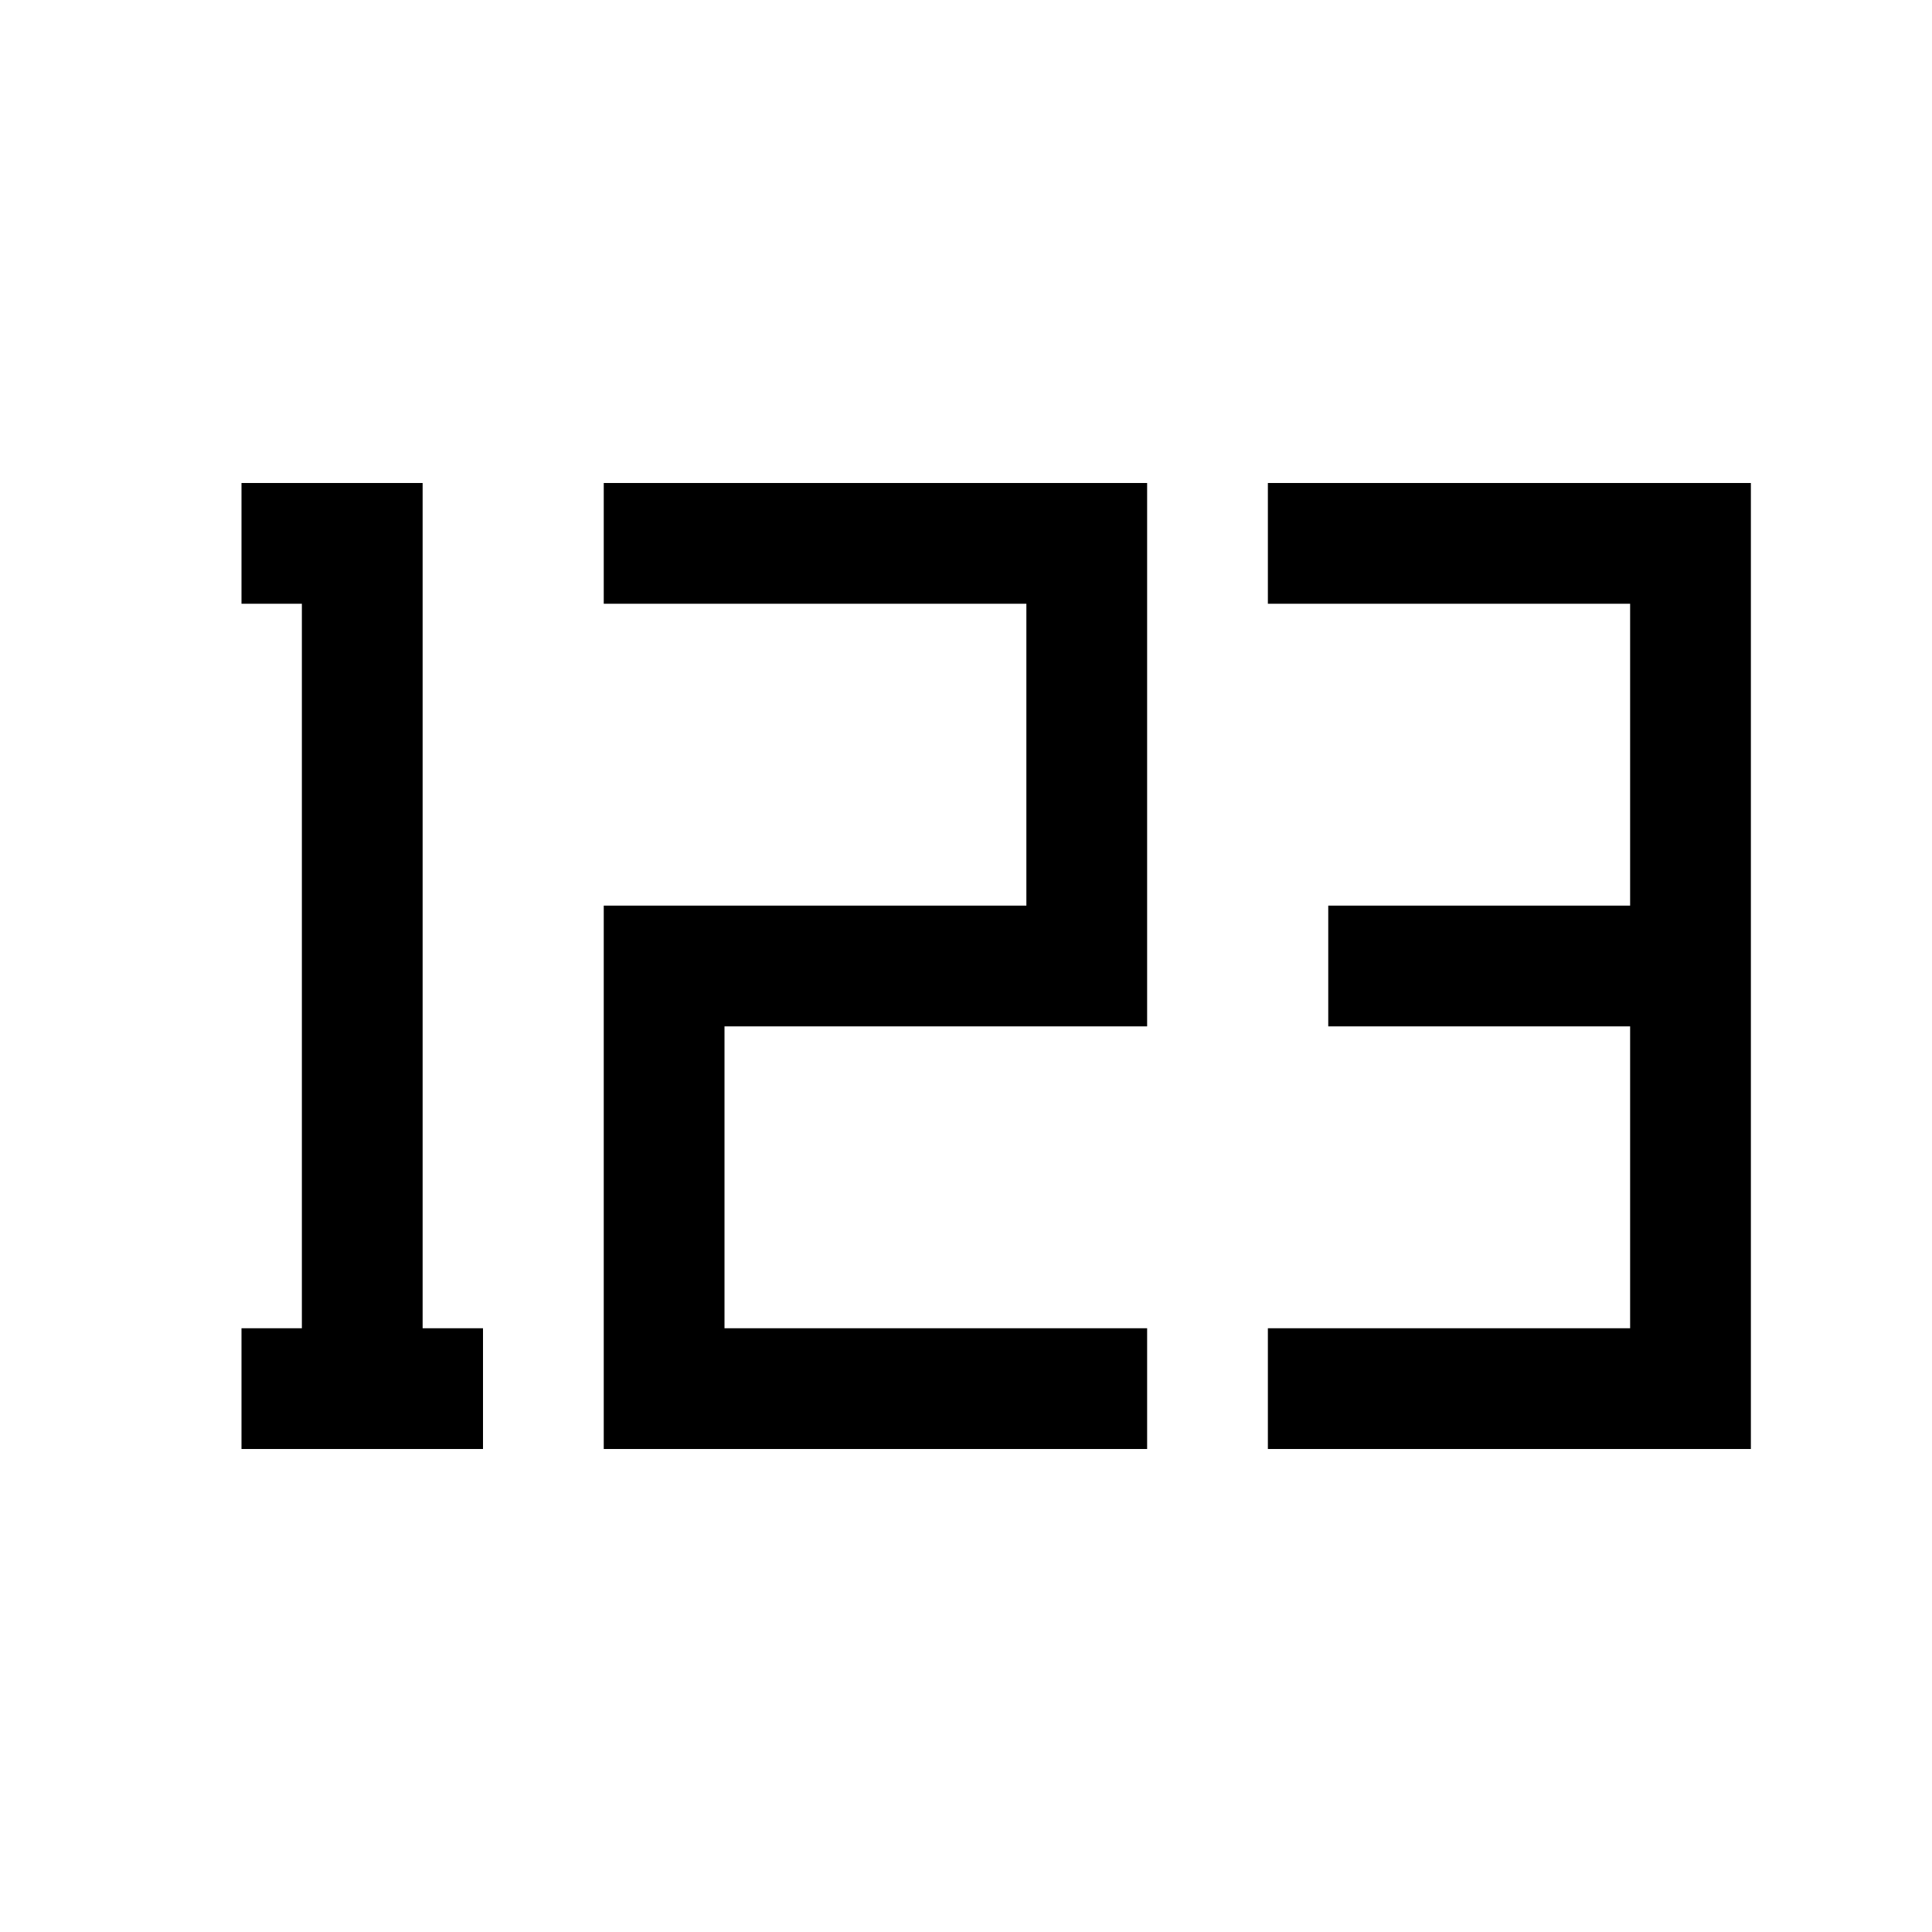
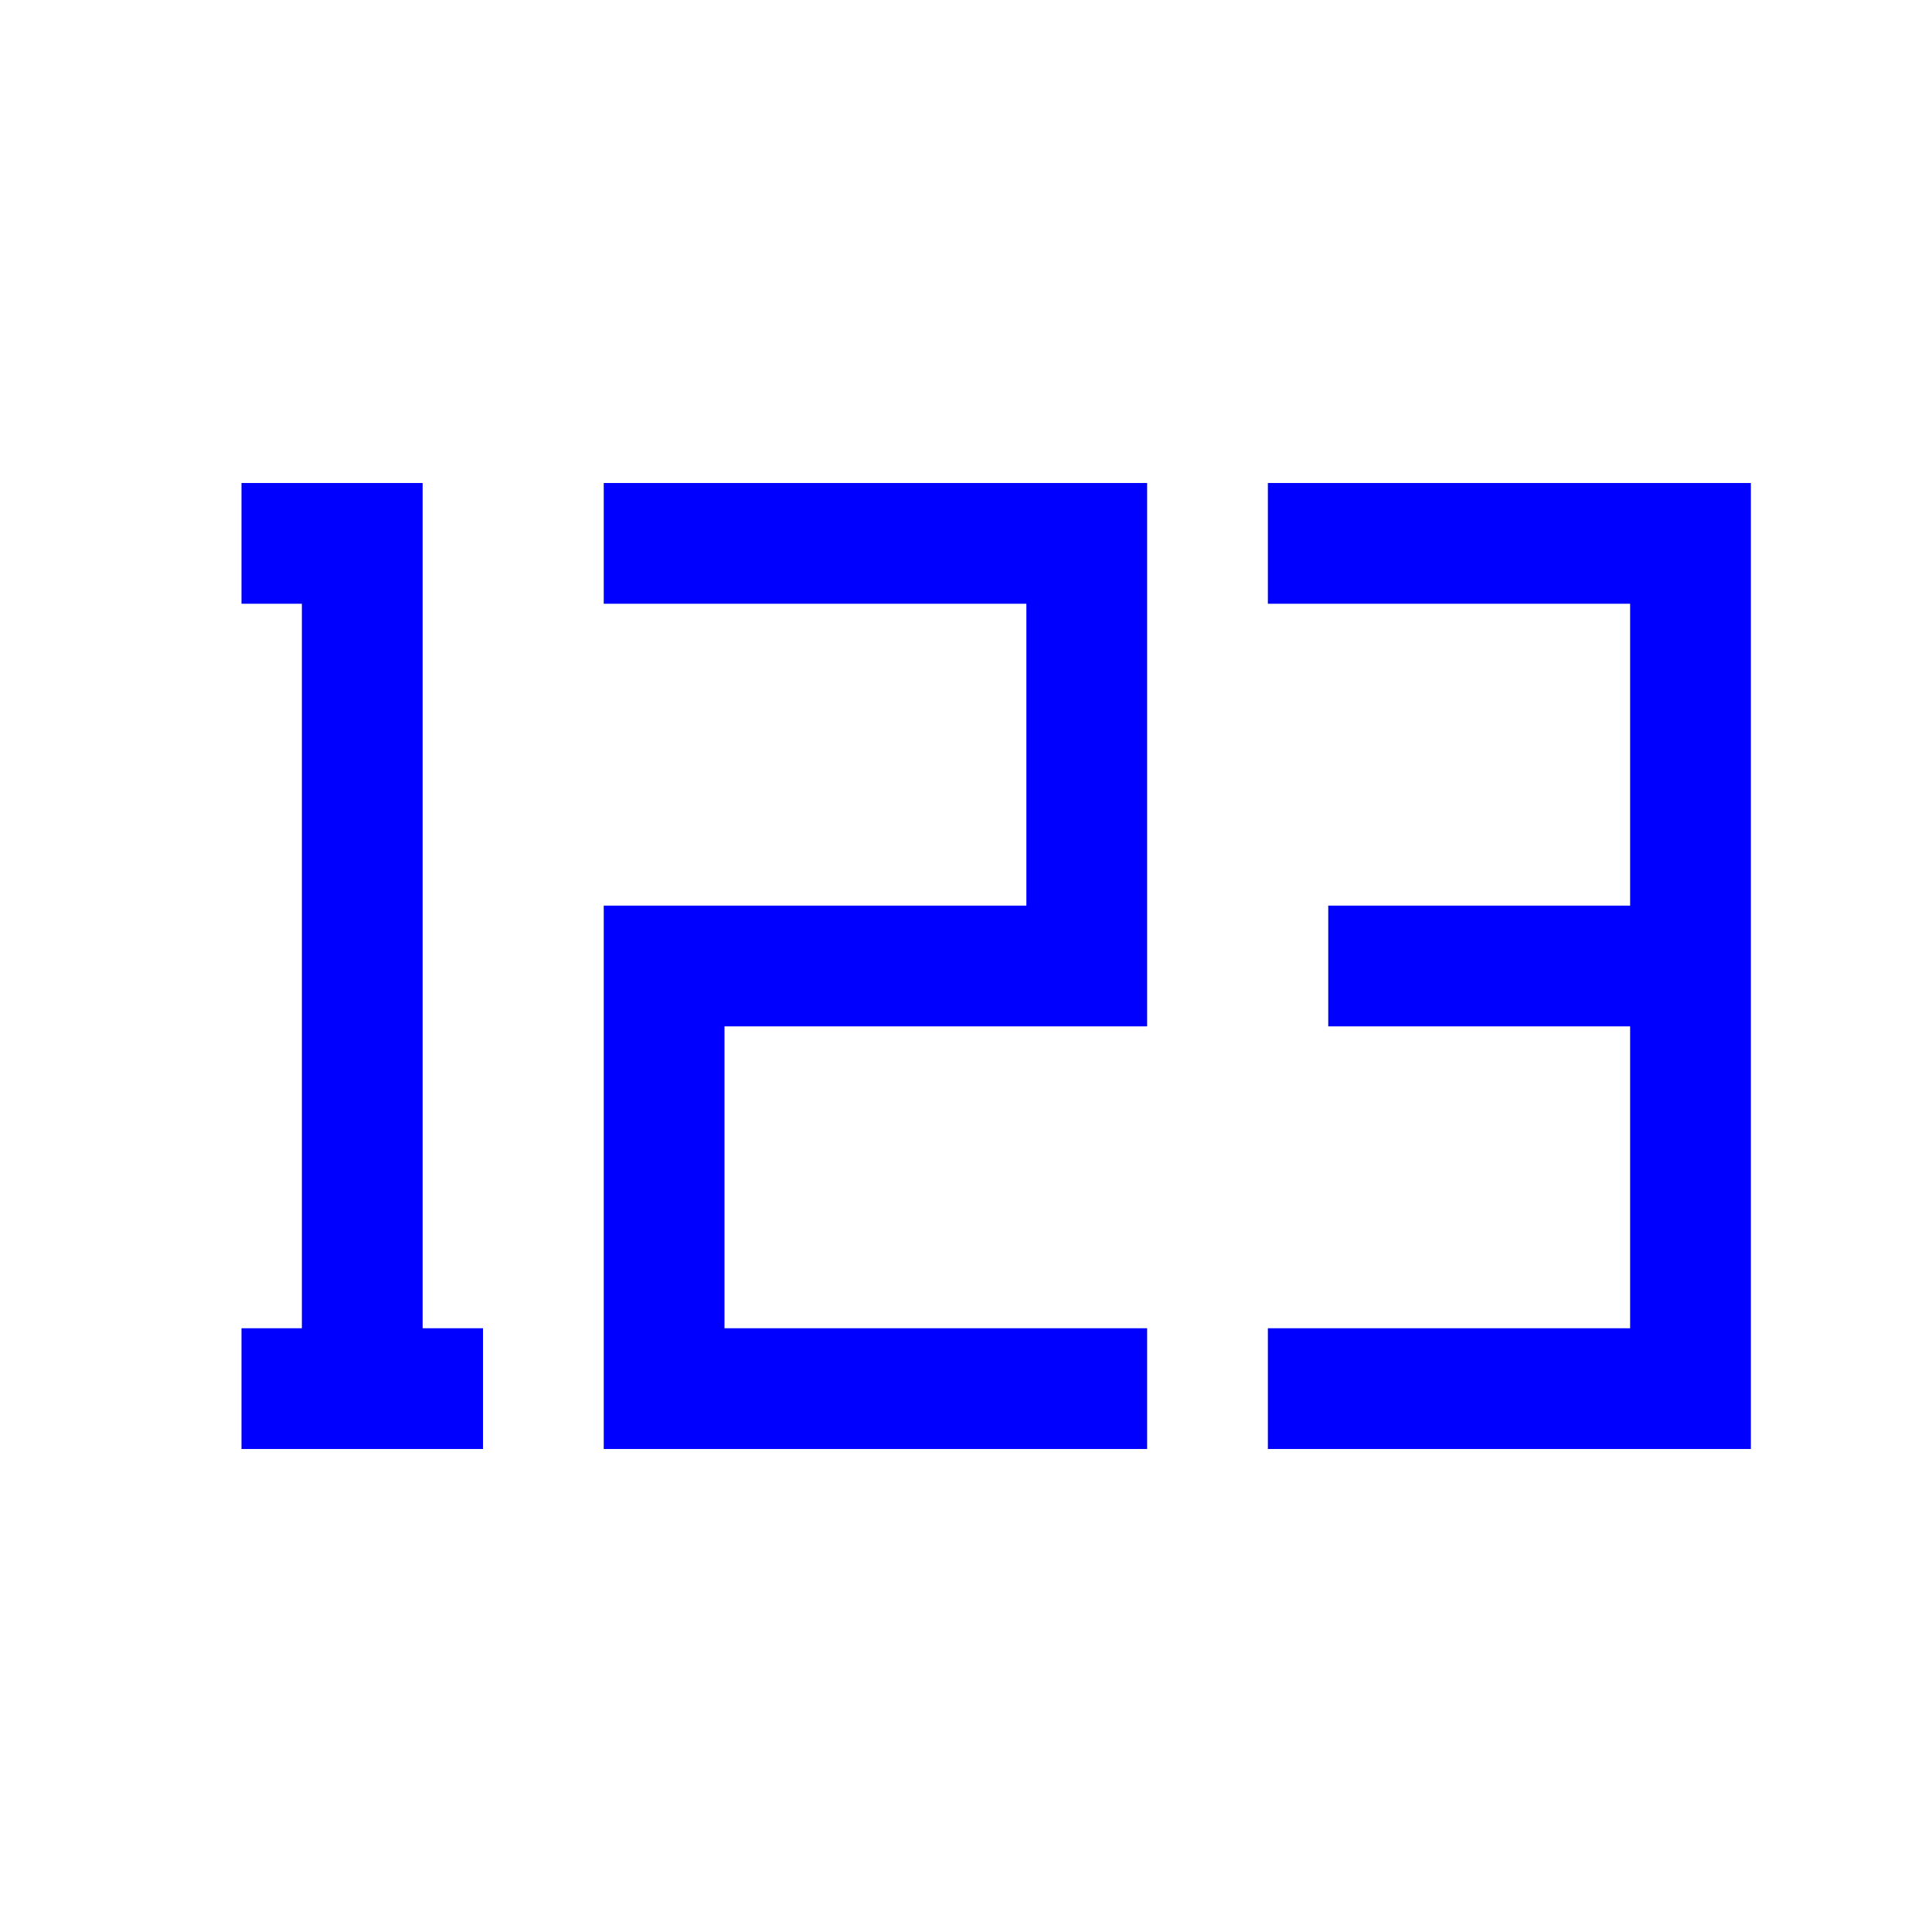
<svg xmlns="http://www.w3.org/2000/svg" width="1em" height="1em" viewBox="0 0 16 16">
-   <path fill="none" stroke="currentColor" d="M2 4.5h1v7m0 0H2m1 0h1m1-7h4V8H5.5v3.5h4m1-7H14V8m0 0h-3m3 0v3.5h-3.5" />
+   <path fill="none" stroke="blue" d="M2 4.5h1v7m0 0H2m1 0h1m1-7h4V8H5.5v3.5h4m1-7H14V8m0 0h-3m3 0v3.5h-3.5" />
</svg>
